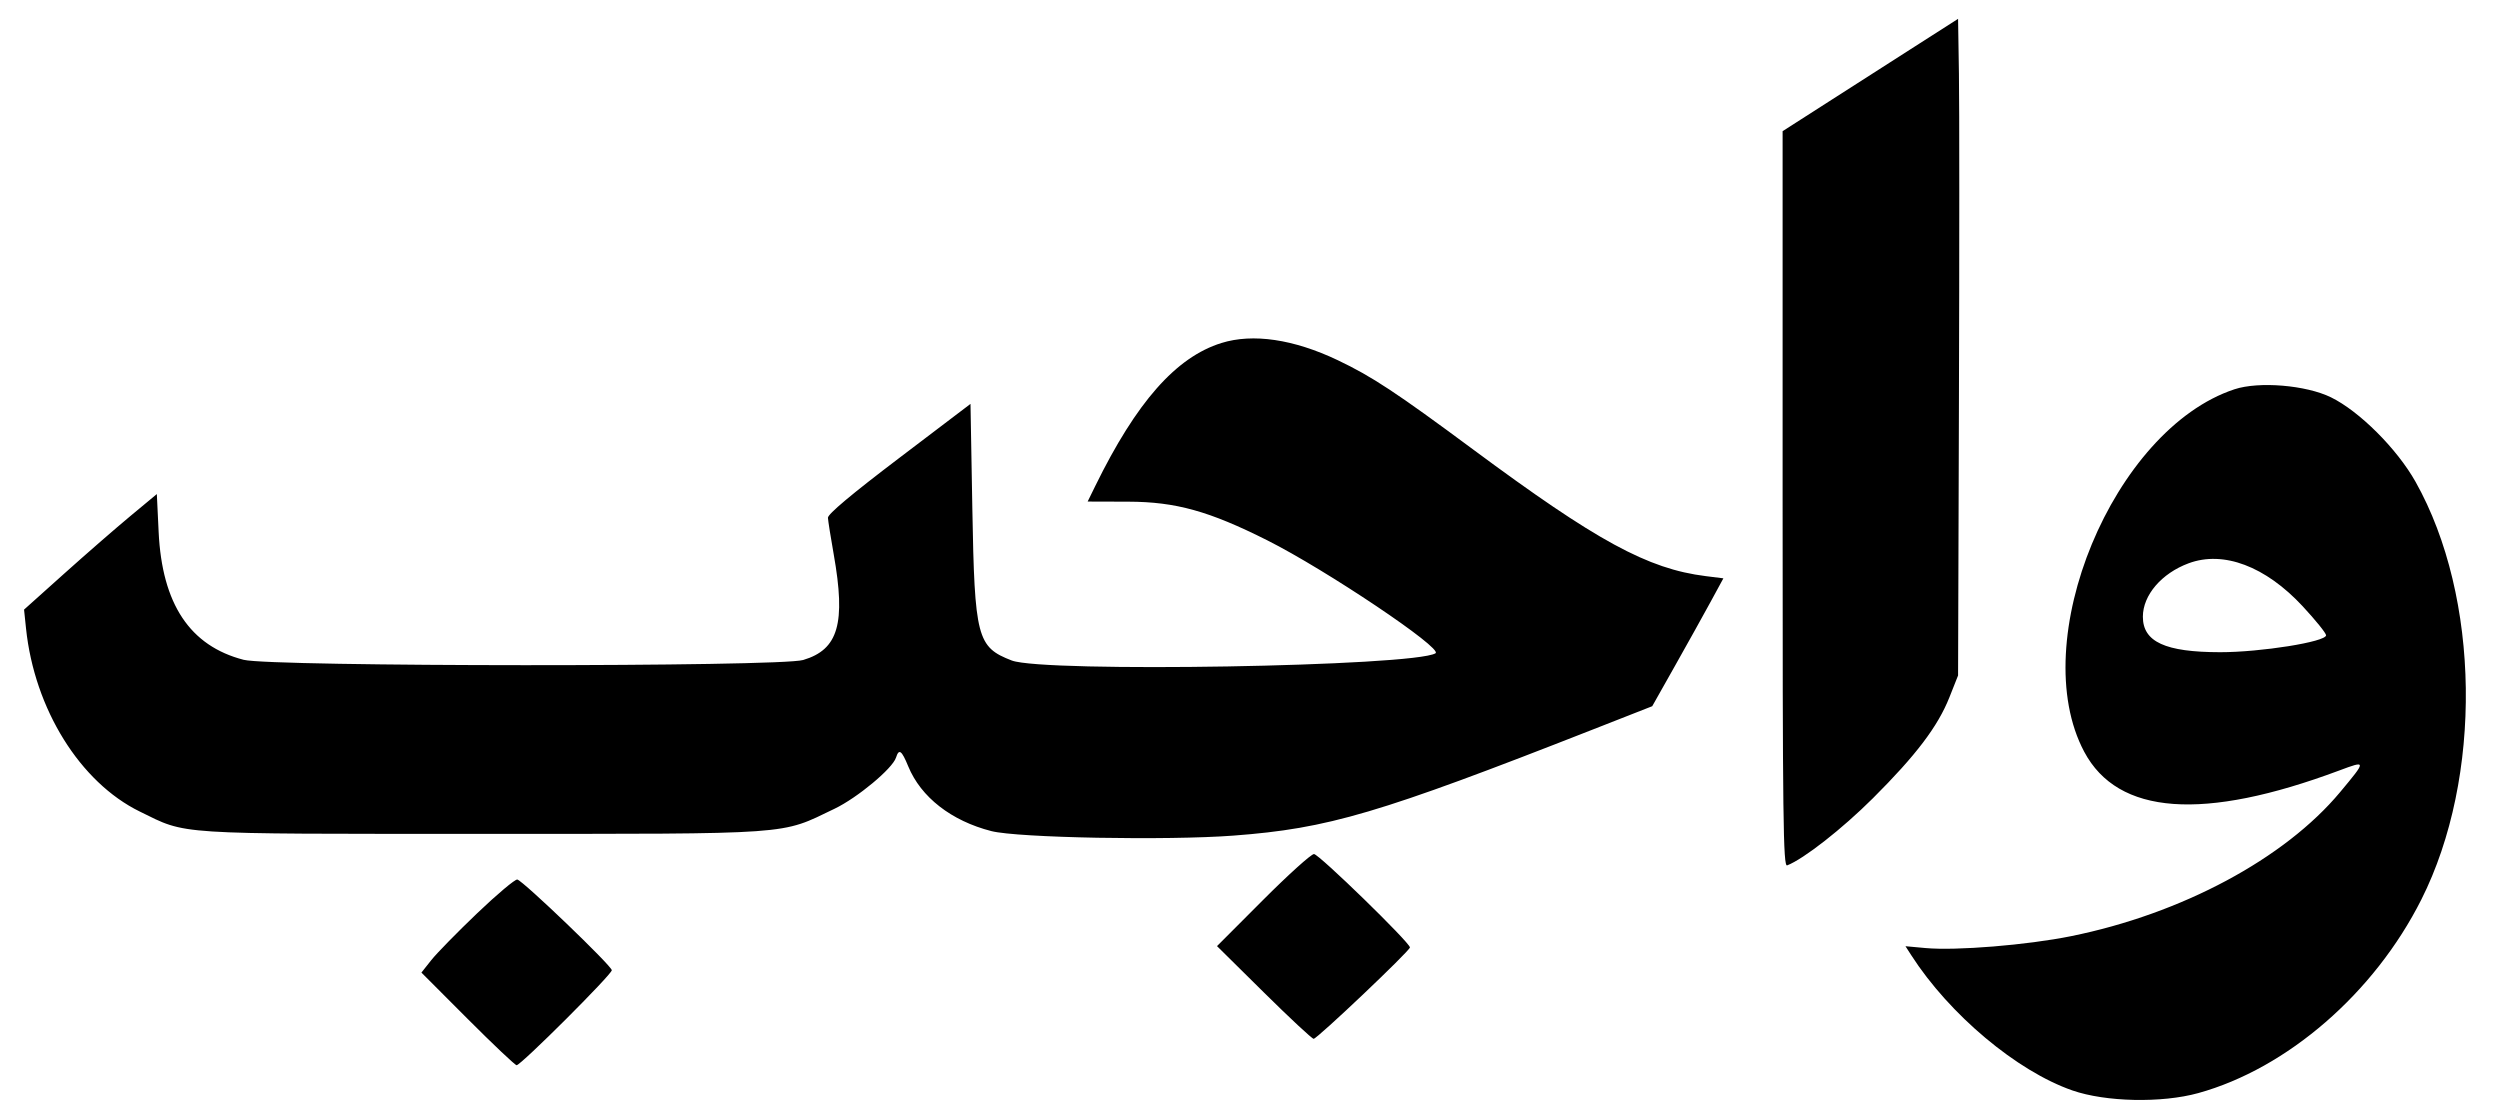
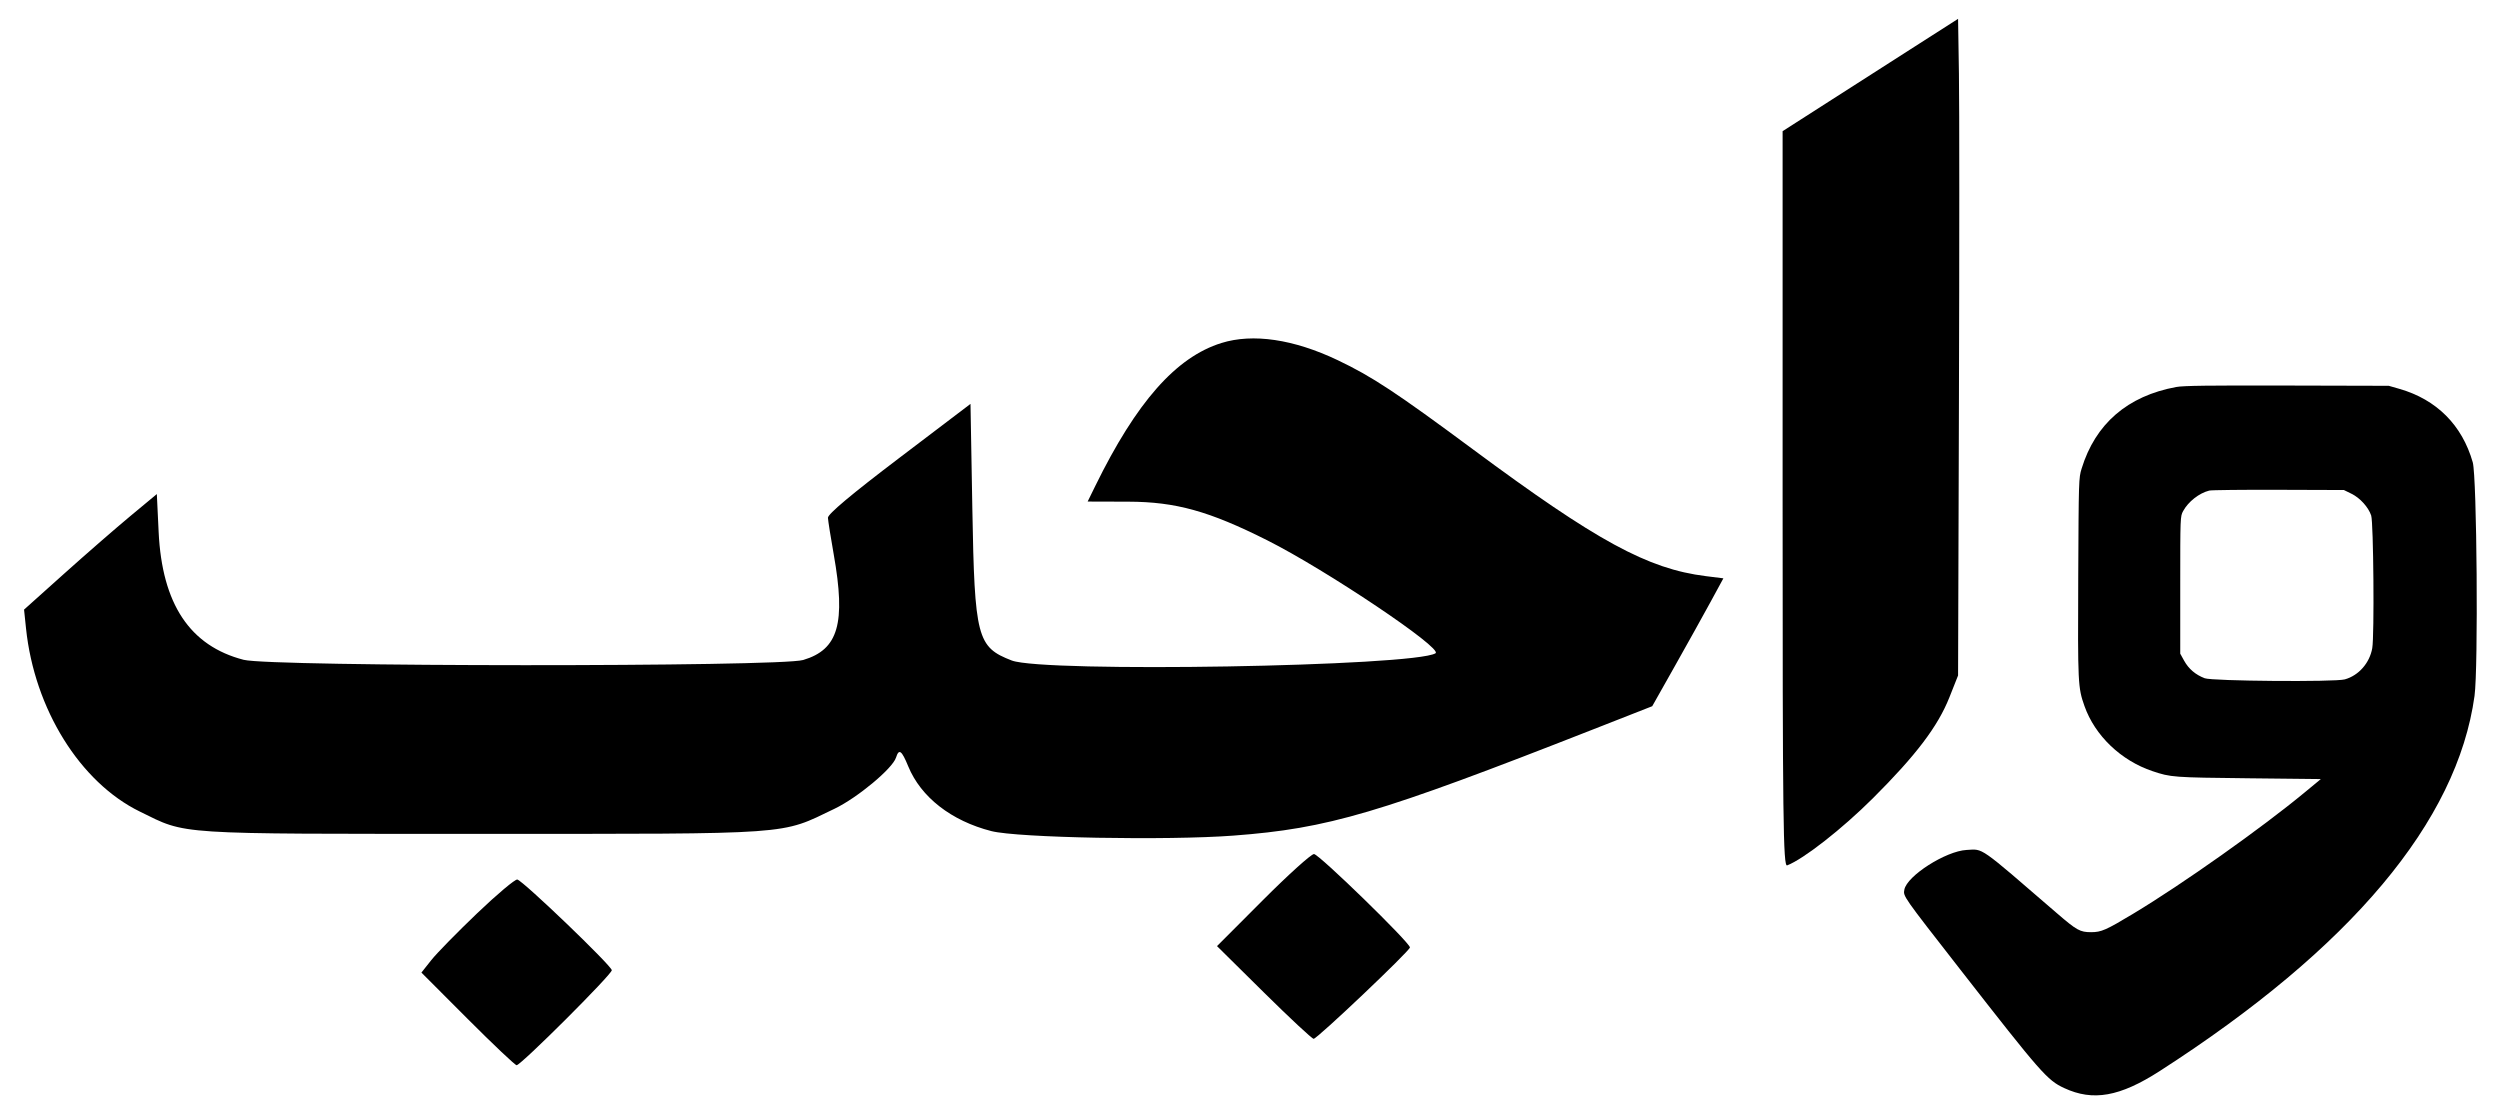
<svg xmlns="http://www.w3.org/2000/svg" viewBox="0 0 805 354" fill-rule="evenodd" role="img" aria-label="واجب">
-   <path fill="#000000" d="M 618 14.062 C 611.125 18.458, 598.413 26.596, 589.750 32.147 L 574 42.238 574 160.726 C 574 264.312, 574.184 279.143, 575.463 278.653 C 580.760 276.620, 593.200 266.881, 603.073 257.038 C 616.963 243.189, 624.001 233.900, 627.726 224.500 L 630.500 217.500 630.777 129.500 C 630.930 81.100, 630.930 33.528, 630.777 23.784 L 630.500 6.068 618 14.062 M 393.286 110.451 C 378.663 115.021, 365.929 129.459, 352.672 156.500 L 350.221 161.500 363.360 161.539 C 378.608 161.585, 389.333 164.570, 408.052 173.977 C 426.979 183.490, 464.719 208.820, 462.243 210.350 C 455.359 214.604, 336.047 216.640, 325.778 212.678 C 314.610 208.369, 313.824 205.340, 313.093 163.776 L 312.500 130.051 289.500 147.510 C 274.126 159.180, 266.531 165.554, 266.594 166.734 C 266.645 167.705, 267.484 173, 268.457 178.500 C 272.395 200.746, 269.966 209.151, 258.627 212.518 C 251.007 214.781, 87.236 214.728, 78.460 212.460 C 61.152 207.986, 52.191 194.512, 51.082 171.296 L 50.500 159.091 42 166.149 C 37.325 170.030, 27.705 178.401, 20.623 184.750 L 7.746 196.293 8.380 202.361 C 11.089 228.281, 25.773 251.909, 45.022 261.323 C 60.428 268.857, 54.936 268.500, 155.500 268.500 C 256.721 268.500, 251.033 268.906, 268.716 260.420 C 276.092 256.881, 287.399 247.470, 288.520 243.936 C 289.463 240.965, 290.326 241.584, 292.449 246.754 C 296.525 256.680, 306.331 264.319, 319.231 267.617 C 327.691 269.780, 375.881 270.675, 397.188 269.065 C 427.776 266.753, 443.793 262.019, 513.259 234.760 L 532.018 227.399 539.319 214.449 C 543.335 207.327, 548.490 198.062, 550.775 193.861 L 554.930 186.222 549.251 185.512 C 530.545 183.175, 514.175 174.258, 474.209 144.632 C 449.577 126.374, 441.775 121.229, 430.764 115.987 C 416.561 109.224, 403.421 107.283, 393.286 110.451 M 719.500 125.348 C 680.460 138.256, 652.175 206.529, 671.132 242.096 C 681.981 262.452, 709.444 264.460, 753.241 248.100 C 762.035 244.816, 762.036 244.838, 753.540 255.037 C 735.683 276.474, 702.492 294.245, 666.847 301.453 C 652.715 304.310, 629.883 306.174, 620.031 305.274 L 613.562 304.683 615.433 307.591 C 627.709 326.672, 649.421 344.895, 667.291 351.116 C 678.026 354.853, 696.082 355.235, 707.846 351.975 C 736.546 344.022, 764.511 319.764, 779.660 289.682 C 799.472 250.341, 798.674 192.285, 777.810 155.144 C 771.841 144.516, 759.710 132.402, 750.558 127.929 C 742.534 124.007, 727.367 122.747, 719.500 125.348 M 704.748 181.374 C 696.029 184.608, 690.010 191.630, 690.004 198.576 C 689.996 206.678, 697.213 209.995, 714.876 210.009 C 727.973 210.020, 749 206.660, 749 204.558 C 749 203.884, 745.601 199.674, 741.448 195.203 C 729.488 182.330, 715.937 177.223, 704.748 181.374 M 406.676 289.824 L 391.877 304.647 406.974 319.574 C 415.277 327.783, 422.487 334.500, 422.995 334.500 C 424.126 334.500, 454 306.149, 454 305.075 C 454 303.537, 424.684 275, 423.104 275 C 422.208 275, 414.815 281.671, 406.676 289.824 M 153.693 294.028 C 147.294 300.139, 140.627 306.946, 138.877 309.155 L 135.696 313.171 150.586 328.086 C 158.775 336.289, 165.870 343, 166.352 343 C 167.729 343, 197 313.787, 197 312.414 C 197 311.023, 168.491 283.658, 166.573 283.208 C 165.889 283.048, 160.093 287.917, 153.693 294.028" />
+   <path fill="#000000" d="M 618 14.062 C 611.125 18.458, 598.413 26.596, 589.750 32.147 L 574 42.238 574 160.726 C 574 264.312, 574.184 279.143, 575.463 278.653 C 580.760 276.620, 593.200 266.881, 603.073 257.038 C 616.963 243.189, 624.001 233.900, 627.726 224.500 L 630.500 217.500 630.777 129.500 C 630.930 81.100, 630.930 33.528, 630.777 23.784 L 630.500 6.068 618 14.062 M 393.286 110.451 C 378.663 115.021, 365.929 129.459, 352.672 156.500 L 350.221 161.500 363.360 161.539 C 378.608 161.585, 389.333 164.570, 408.052 173.977 C 426.979 183.490, 464.719 208.820, 462.243 210.350 C 455.359 214.604, 336.047 216.640, 325.778 212.678 C 314.610 208.369, 313.824 205.340, 313.093 163.776 L 312.500 130.051 289.500 147.510 C 274.126 159.180, 266.531 165.554, 266.594 166.734 C 266.645 167.705, 267.484 173, 268.457 178.500 C 272.395 200.746, 269.966 209.151, 258.627 212.518 C 251.007 214.781, 87.236 214.728, 78.460 212.460 C 61.152 207.986, 52.191 194.512, 51.082 171.296 L 50.500 159.091 42 166.149 C 37.325 170.030, 27.705 178.401, 20.623 184.750 L 7.746 196.293 8.380 202.361 C 11.089 228.281, 25.773 251.909, 45.022 261.323 C 60.428 268.857, 54.936 268.500, 155.500 268.500 C 256.721 268.500, 251.033 268.906, 268.716 260.420 C 276.092 256.881, 287.399 247.470, 288.520 243.936 C 289.463 240.965, 290.326 241.584, 292.449 246.754 C 296.525 256.680, 306.331 264.319, 319.231 267.617 C 327.691 269.780, 375.881 270.675, 397.188 269.065 C 427.776 266.753, 443.793 262.019, 513.259 234.760 L 532.018 227.399 539.319 214.449 C 543.335 207.327, 548.490 198.062, 550.775 193.861 L 554.930 186.222 549.251 185.512 C 530.545 183.175, 514.175 174.258, 474.209 144.632 C 449.577 126.374, 441.775 121.229, 430.764 115.987 C 416.561 109.224, 403.421 107.283, 393.286 110.451 M 406.676 289.824 L 391.877 304.647 406.974 319.574 C 415.277 327.783, 422.487 334.500, 422.995 334.500 C 424.126 334.500, 454 306.149, 454 305.075 C 454 303.537, 424.684 275, 423.104 275 C 422.208 275, 414.815 281.671, 406.676 289.824 M 153.693 294.028 C 147.294 300.139, 140.627 306.946, 138.877 309.155 L 135.696 313.171 150.586 328.086 C 158.775 336.289, 165.870 343, 166.352 343 C 167.729 343, 197 313.787, 197 312.414 C 197 311.023, 168.491 283.658, 166.573 283.208 C 165.889 283.048, 160.093 287.917, 153.693 294.028" />
+   <g transform="translate(613 124) scale(0.425)">
+     <path fill="#000000" d="M 206.450 1.444 C 169.610 8.228, 145.194 29.300, 134.771 63.305 C 132.596 70.402, 132.561 71.520, 132.214 145.500 C 131.835 226.178, 131.978 229.142, 136.939 243.160 C 144.886 265.619, 164.601 284.485, 188.500 292.501 C 202.369 297.154, 204.033 297.277, 261.252 297.902 L 316.004 298.500 303.912 308.500 C 270.860 335.832, 211.293 377.992, 174.143 400.344 C 153.140 412.981, 149.718 414.488, 142 414.495 C 133.568 414.502, 131.138 413.149, 115.785 399.896 C 56.170 348.436, 60.557 351.504, 47.591 352.200 C 31.859 353.045, 2.438 371.818, 0.479 382.261 C -0.472 387.332, -0.954 386.644, 42.996 443 C 104.147 521.412, 108.724 526.633, 121.543 532.594 C 143.458 542.785, 163.719 539.178, 194 519.693 C 338.955 426.419, 419.314 330.650, 432.464 235.500 C 435.368 214.490, 434.265 69.506, 431.118 58.500 C 423.047 30.275, 403.718 10.931, 375.500 2.837 L 367.500 0.543 290.500 0.344 C 230.950 0.190, 211.902 0.440, 206.450 1.444 M 231.500 79.917 C 223.804 81.837, 215.552 88.319, 211.665 95.500 C 209.524 99.456, 209.500 100.075, 209.500 151.500 L 209.500 203.500 212.449 208.824 C 215.898 215.049, 221.076 219.461, 228.040 222.107 C 233.802 224.297, 326.681 225.050, 334.177 222.967 C 344.687 220.049, 353.027 210.555, 354.985 199.281 C 356.624 189.844, 355.927 104.067, 354.168 98.797 C 352.075 92.526, 345.731 85.506, 339.307 82.351 L 333.500 79.500 284 79.335 C 256.775 79.244, 233.150 79.506, 231.500 79.917" />
+   </g>
</svg>
